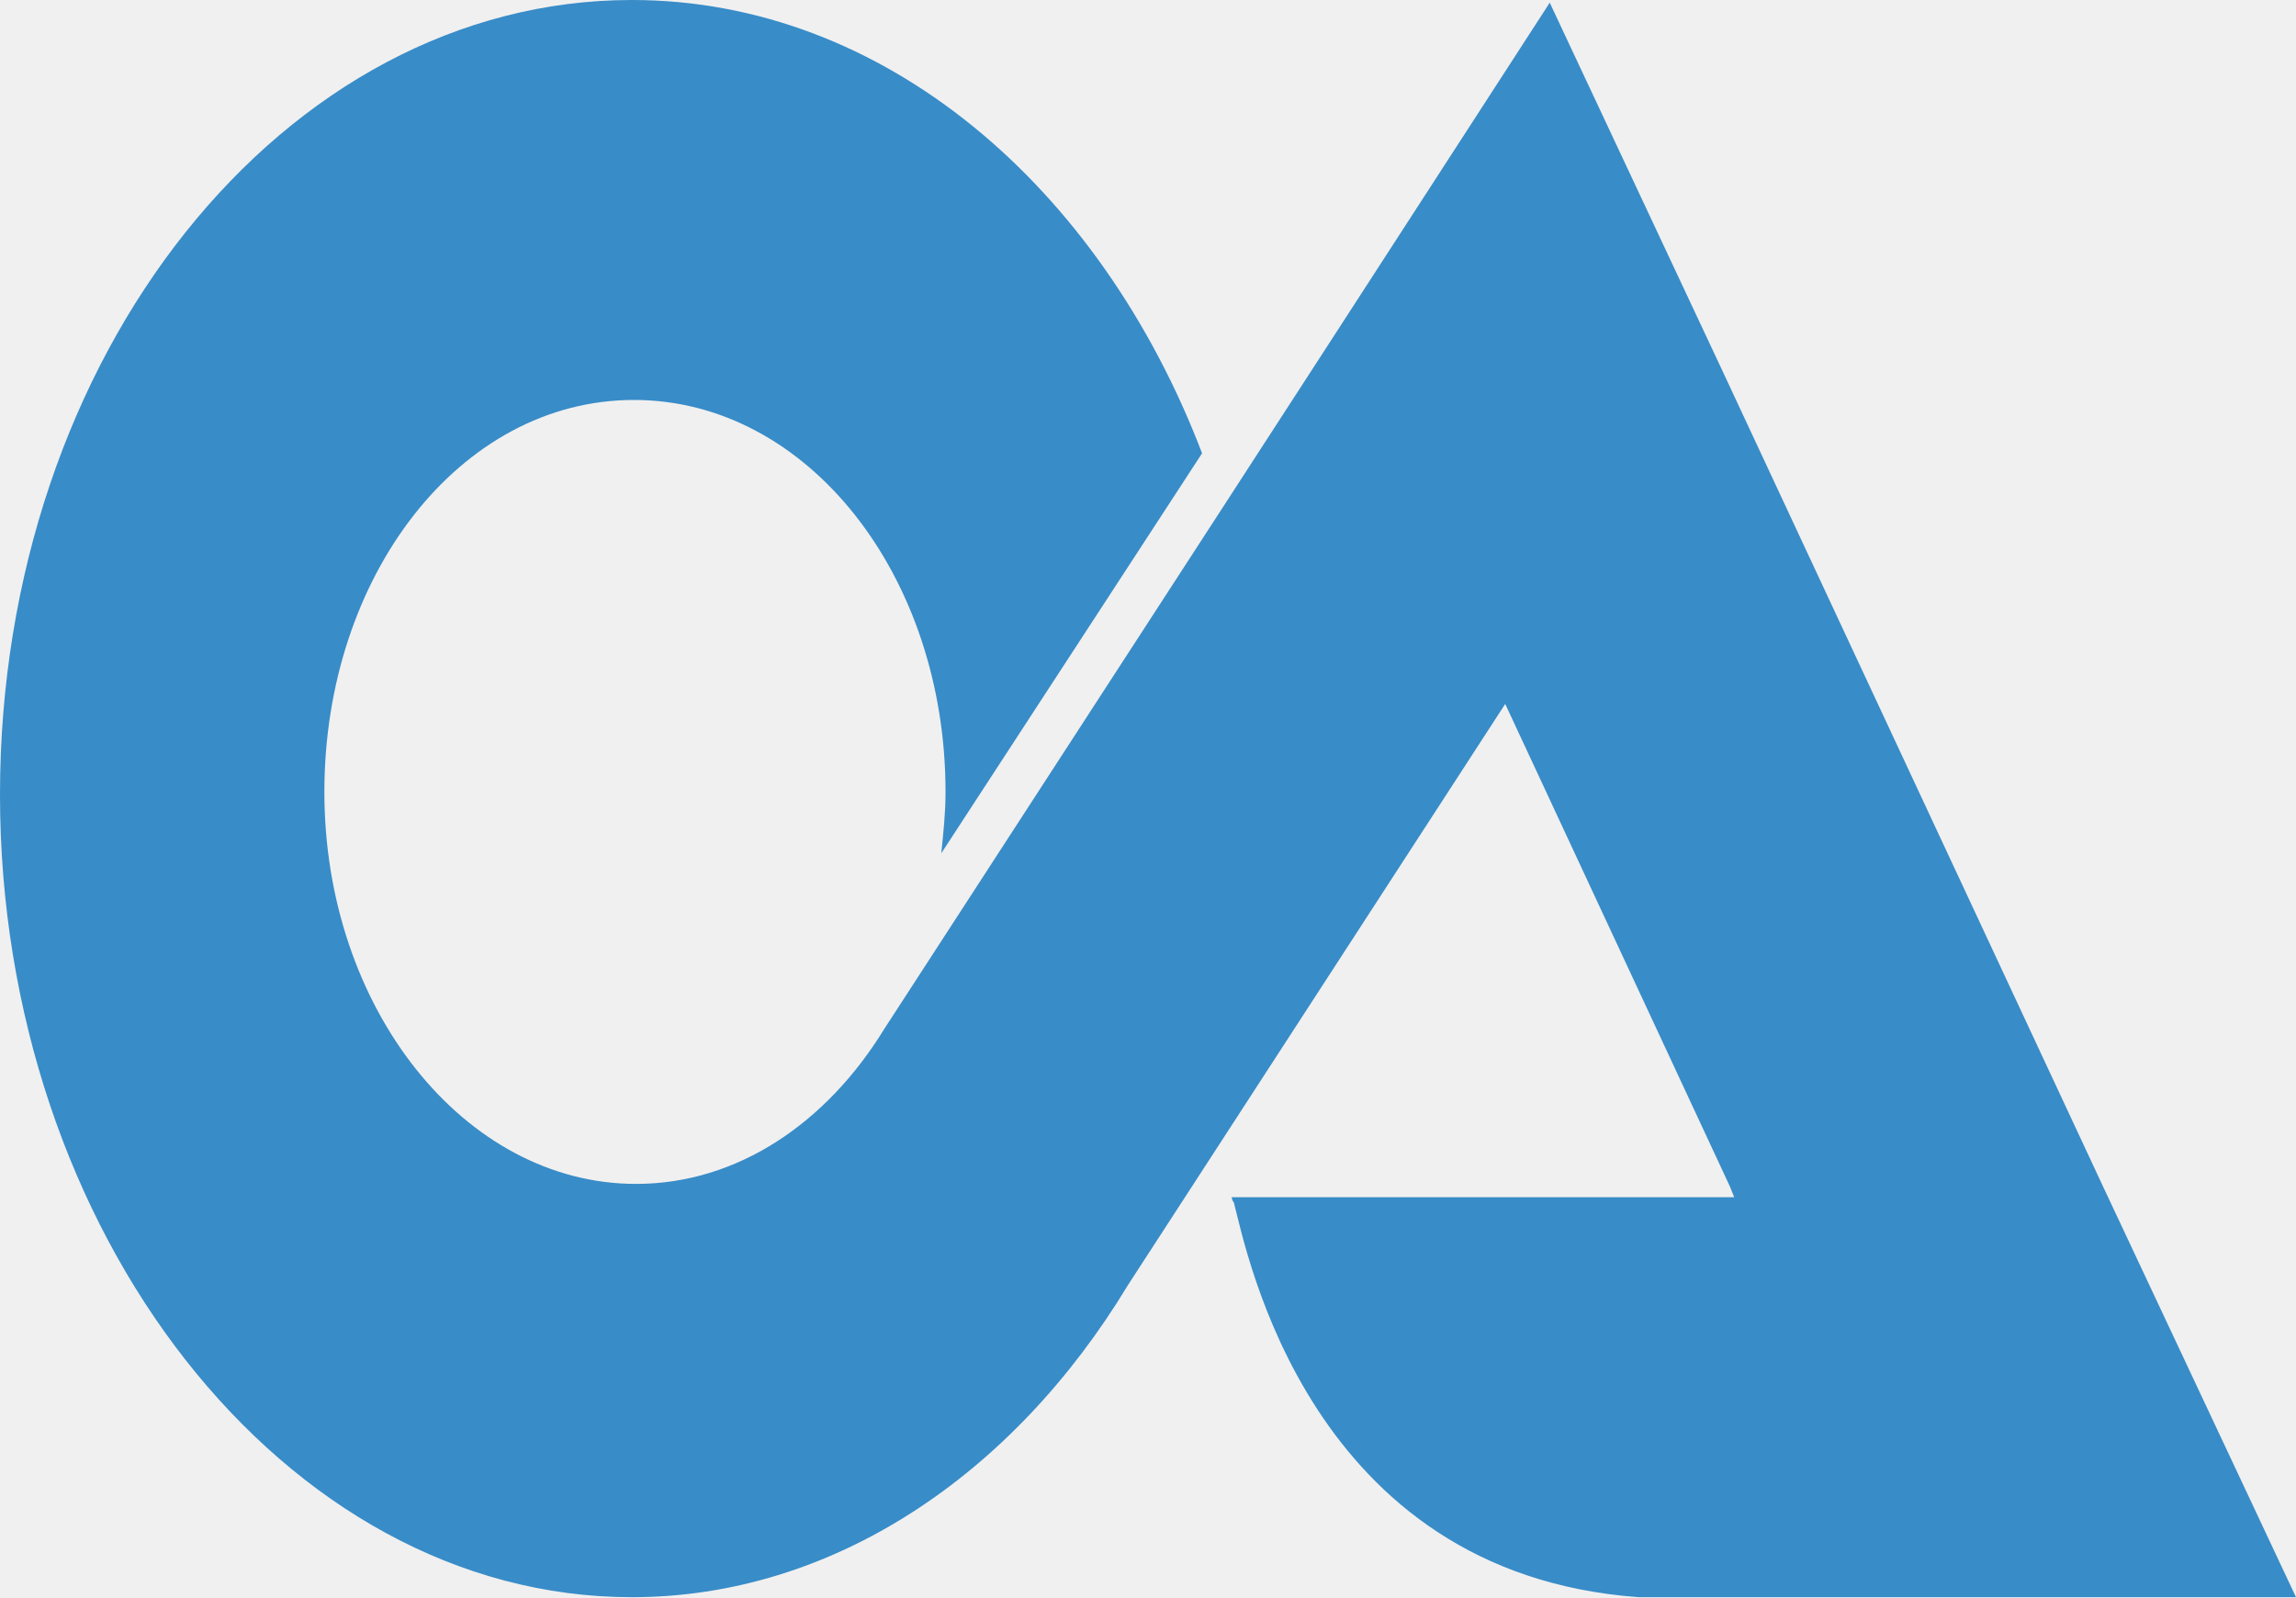
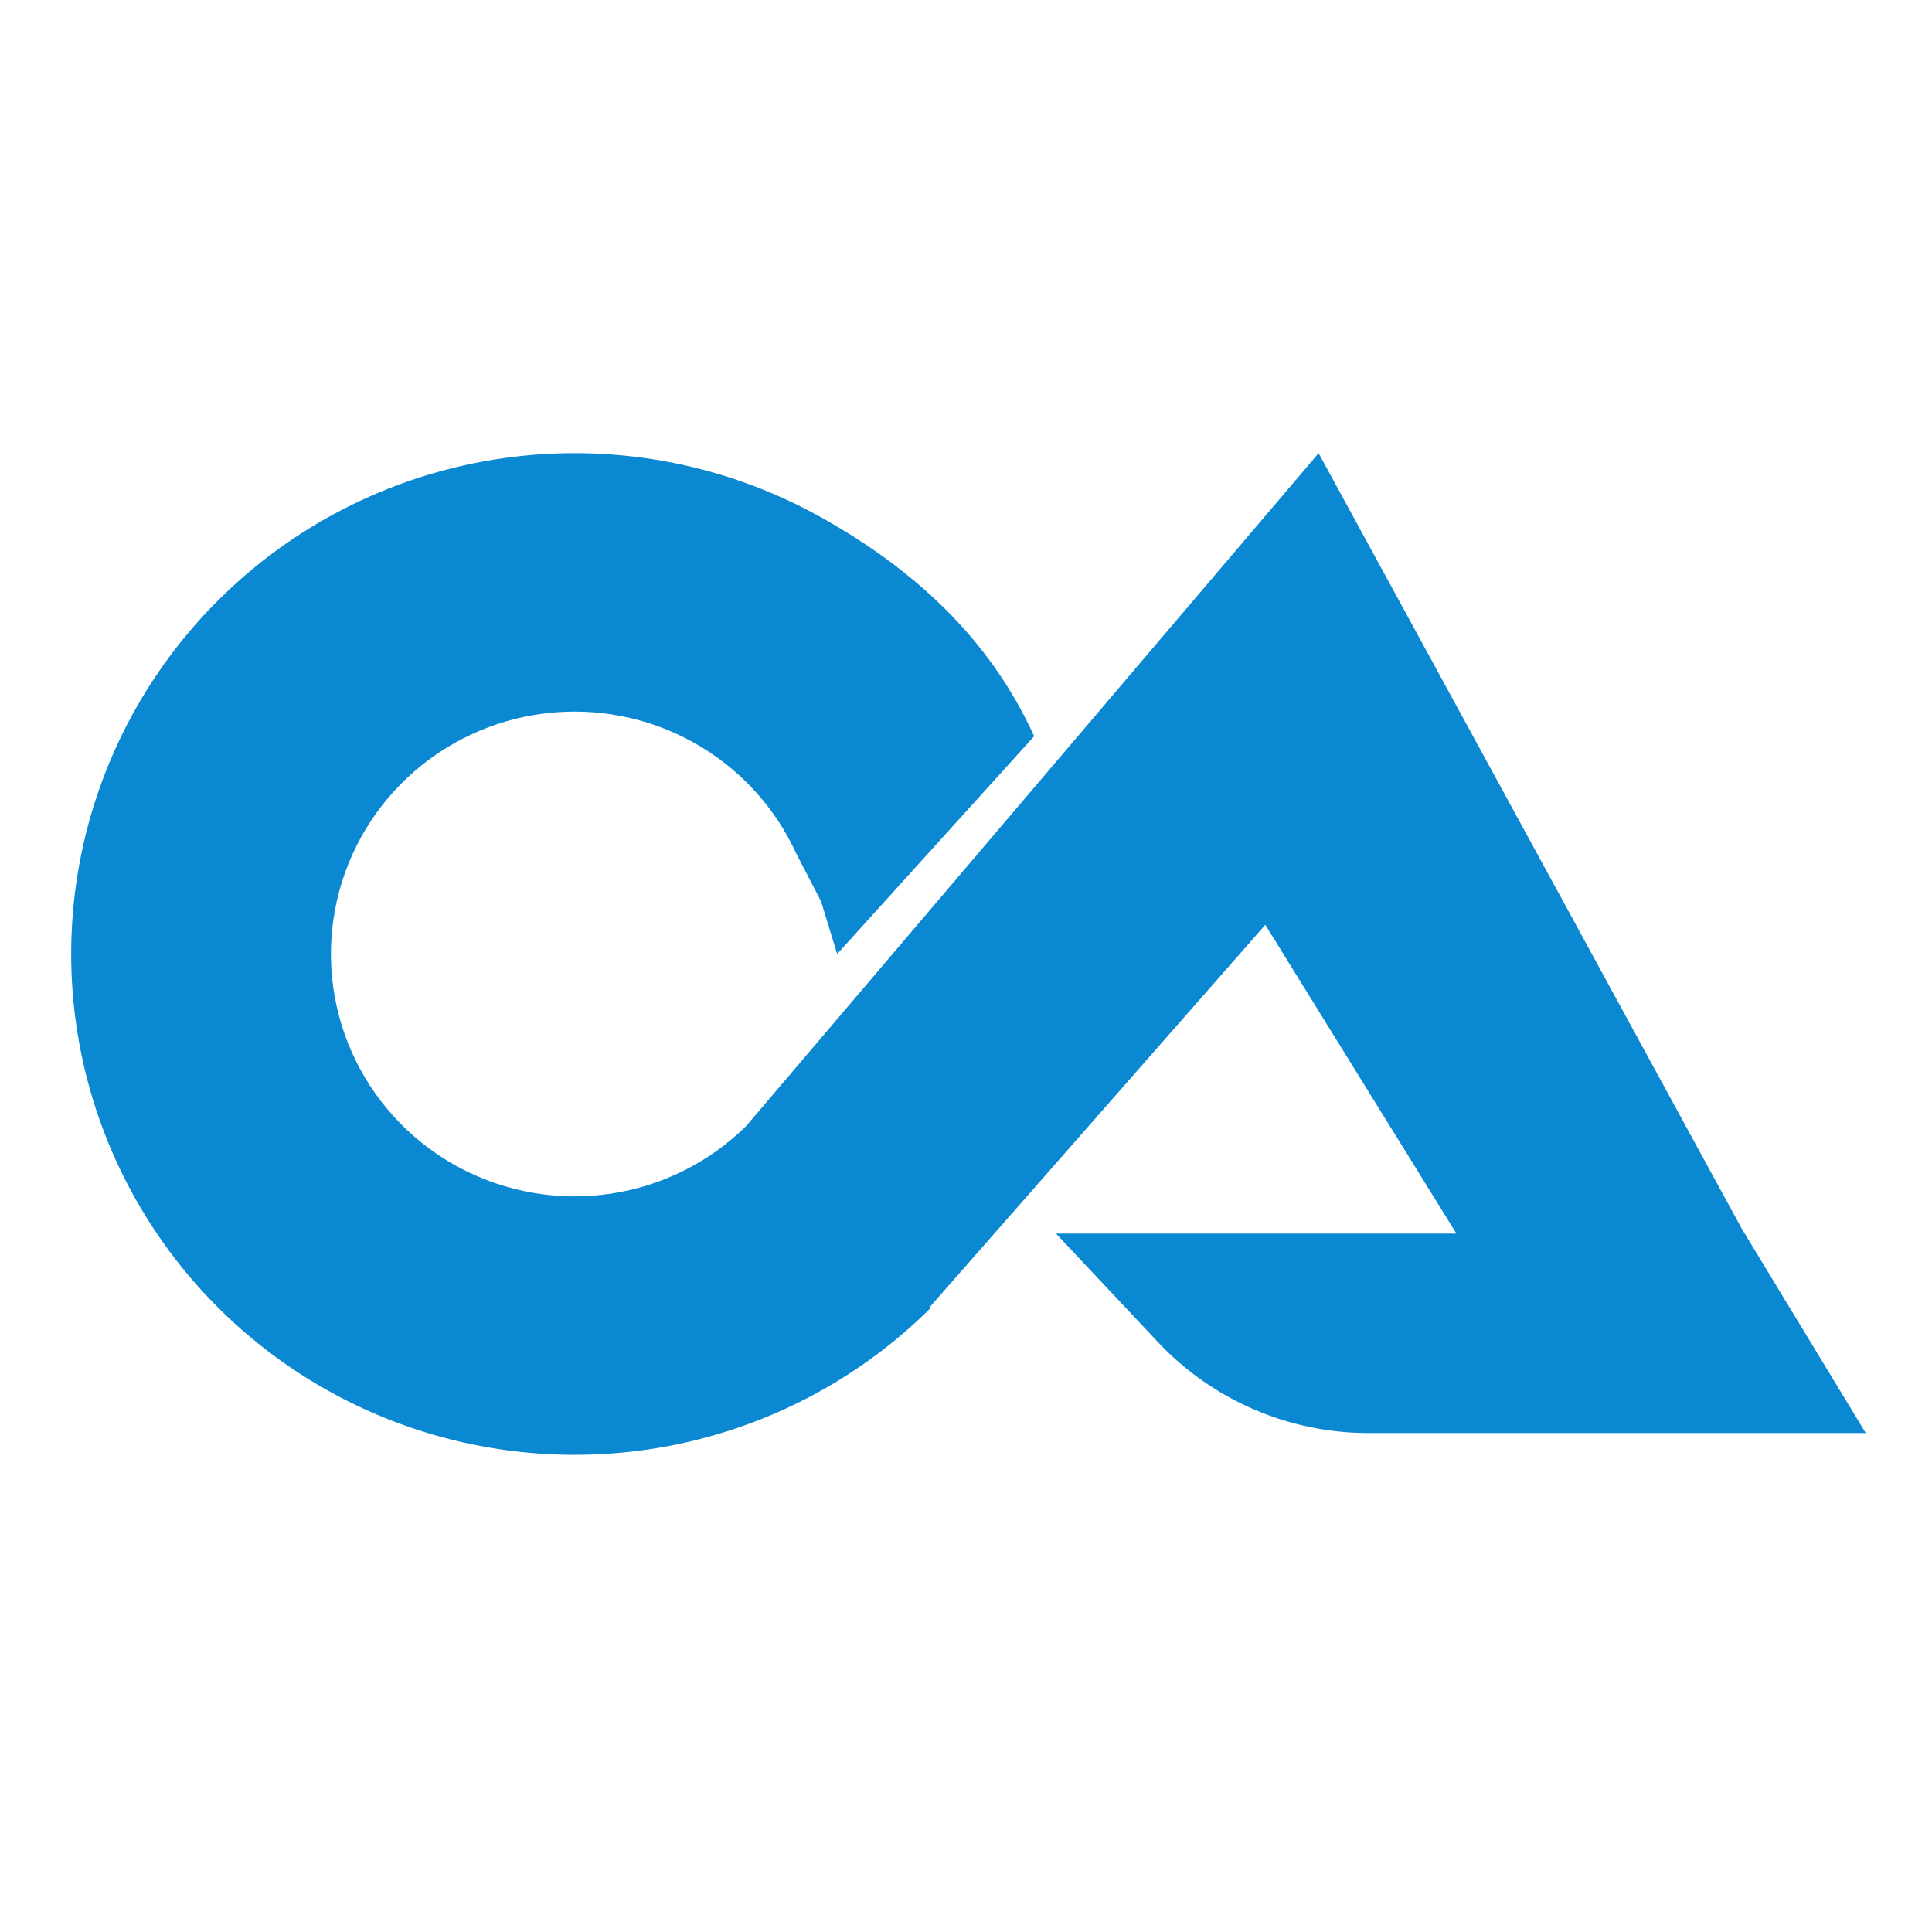
- <svg xmlns="http://www.w3.org/2000/svg" width="115" height="80" viewBox="0 0 115 80" fill="none">
-   <path d="M115 80L105.337 59.432L86.33 18.698L77.622 0.134L66.897 16.695L61.27 25.376L44.28 51.553C41.413 56.227 36.953 59.299 31.856 59.299C23.255 59.299 16.247 50.484 16.247 39.666C16.247 28.848 23.043 20.033 31.75 20.033C40.457 20.033 47.359 28.848 47.359 39.666C47.359 40.735 47.253 41.669 47.147 42.738L60.208 22.704C55.111 9.349 44.28 0 31.644 0C14.229 0 0 17.763 0 39.8C0 61.703 14.229 80 31.644 80C41.731 80 50.757 73.856 56.491 64.374L75.392 35.259L86.648 59.432L86.861 59.967H61.694C61.694 59.967 61.694 60.1 61.801 60.234C62.438 62.638 65.517 78.798 82.082 80H98.966H115Z" fill="#0A73BE" fill-opacity="0.8" />
+ <svg xmlns="http://www.w3.org/2000/svg" width="100" height="100" viewBox="0 0 100 100" fill="none">
+   <g clip-path="url(#clip0_203_377)">
+     <rect width="100" height="100" fill="white" />
+     <g clip-path="url(#clip1_203_377)">
+       <path fill-rule="evenodd" clip-rule="evenodd" d="M68.143 23.584L68.249 23.455L68.251 23.457L68.253 23.455L68.296 23.54L90.161 63.61L96.572 74.174H70.834C66.704 74.174 62.758 72.471 59.937 69.469L54.659 63.851H75.385L74.051 61.697L68.719 53.083L65.492 47.868L48.116 67.663L48.161 67.709C44.235 71.616 39.156 74.173 33.666 75.006C28.176 75.838 22.562 74.904 17.643 72.339C12.724 69.774 8.758 65.712 6.323 60.745C3.888 55.779 3.111 50.169 4.106 44.733C5.101 39.297 7.816 34.319 11.855 30.526C15.893 26.733 21.044 24.324 26.556 23.649C32.068 22.974 37.653 24.069 42.495 26.774C47.337 29.48 51.237 33.073 53.527 38.107L43.332 49.378L42.495 46.647L41.226 44.204C40.118 41.768 38.256 39.748 35.912 38.438C33.569 37.129 30.866 36.599 28.198 36.926C25.531 37.252 23.038 38.419 21.083 40.254C19.129 42.09 17.815 44.499 17.333 47.13C16.852 49.761 17.227 52.476 18.406 54.88C19.584 57.283 21.504 59.249 23.885 60.491C26.265 61.732 28.982 62.184 31.639 61.781C34.285 61.38 36.734 60.151 38.631 58.273L68.143 23.584Z" fill="#0A88D2" />
+     </g>
+   </g>
+   <defs>
+     <clipPath id="clip0_203_377">
+       <rect width="100" height="100" fill="white" />
+     </clipPath>
+     <clipPath id="clip1_203_377">
+       <rect width="94" height="53" fill="white" transform="translate(3 23)" />
+     </clipPath>
+   </defs>
</svg>
